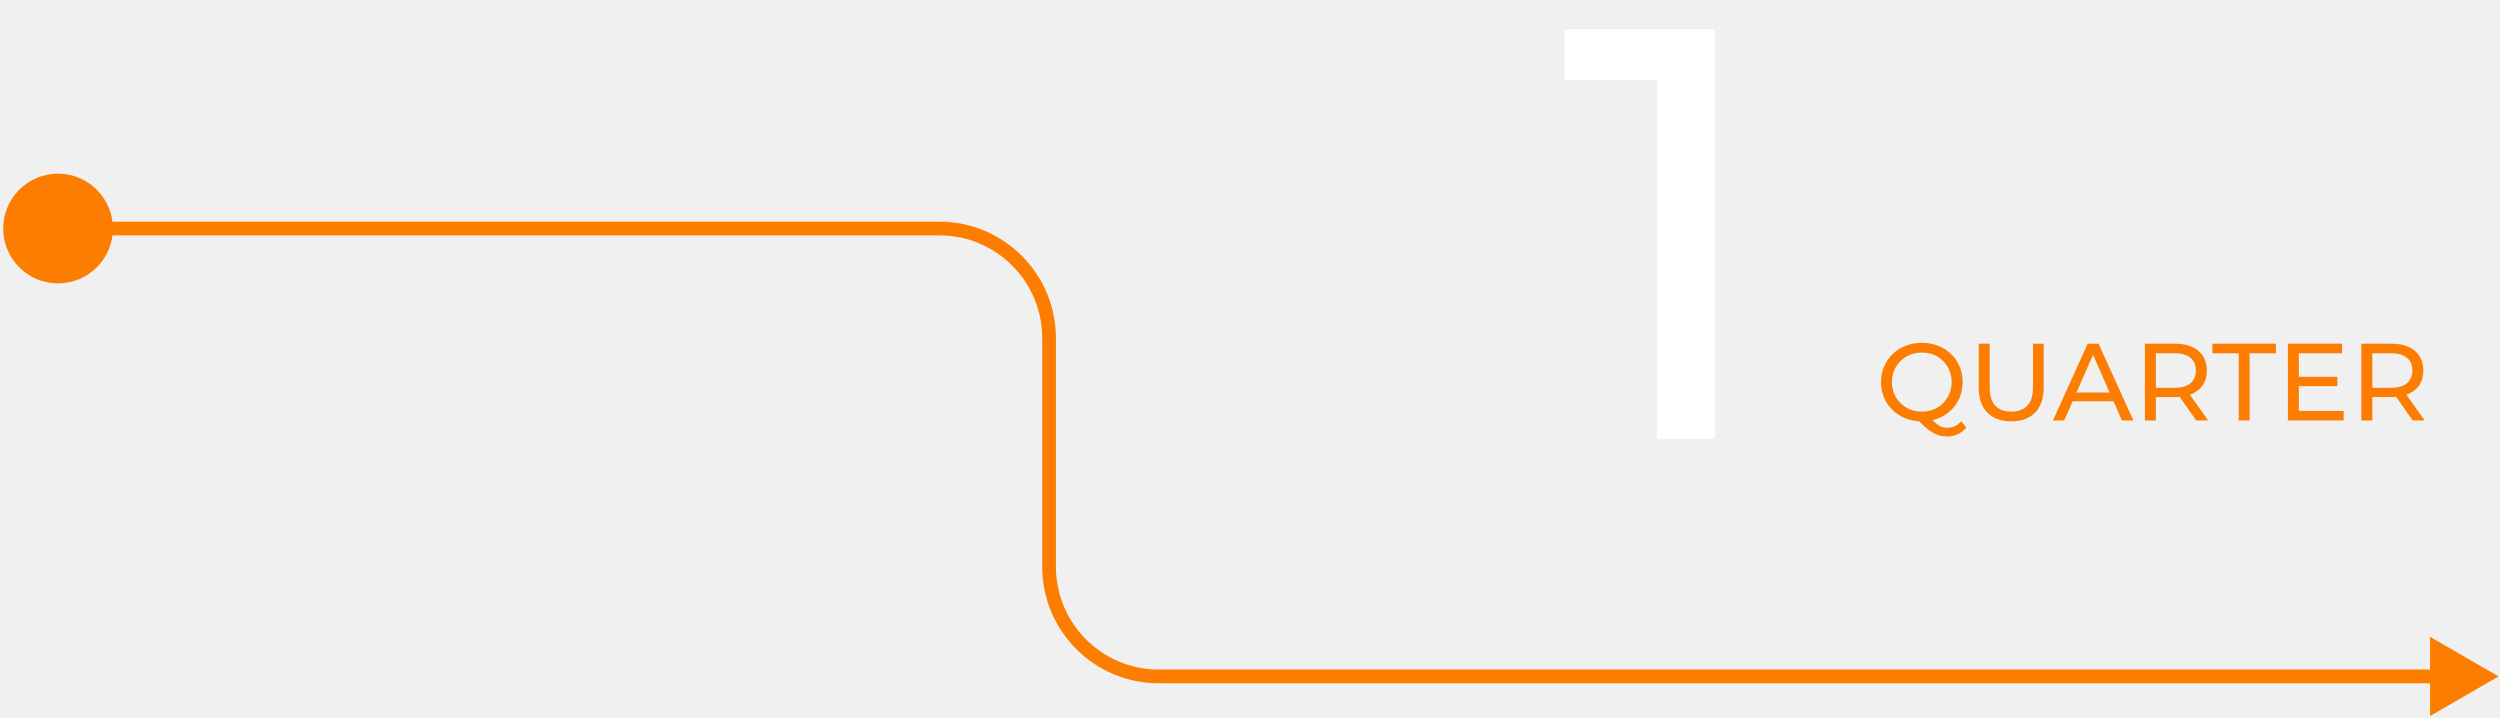
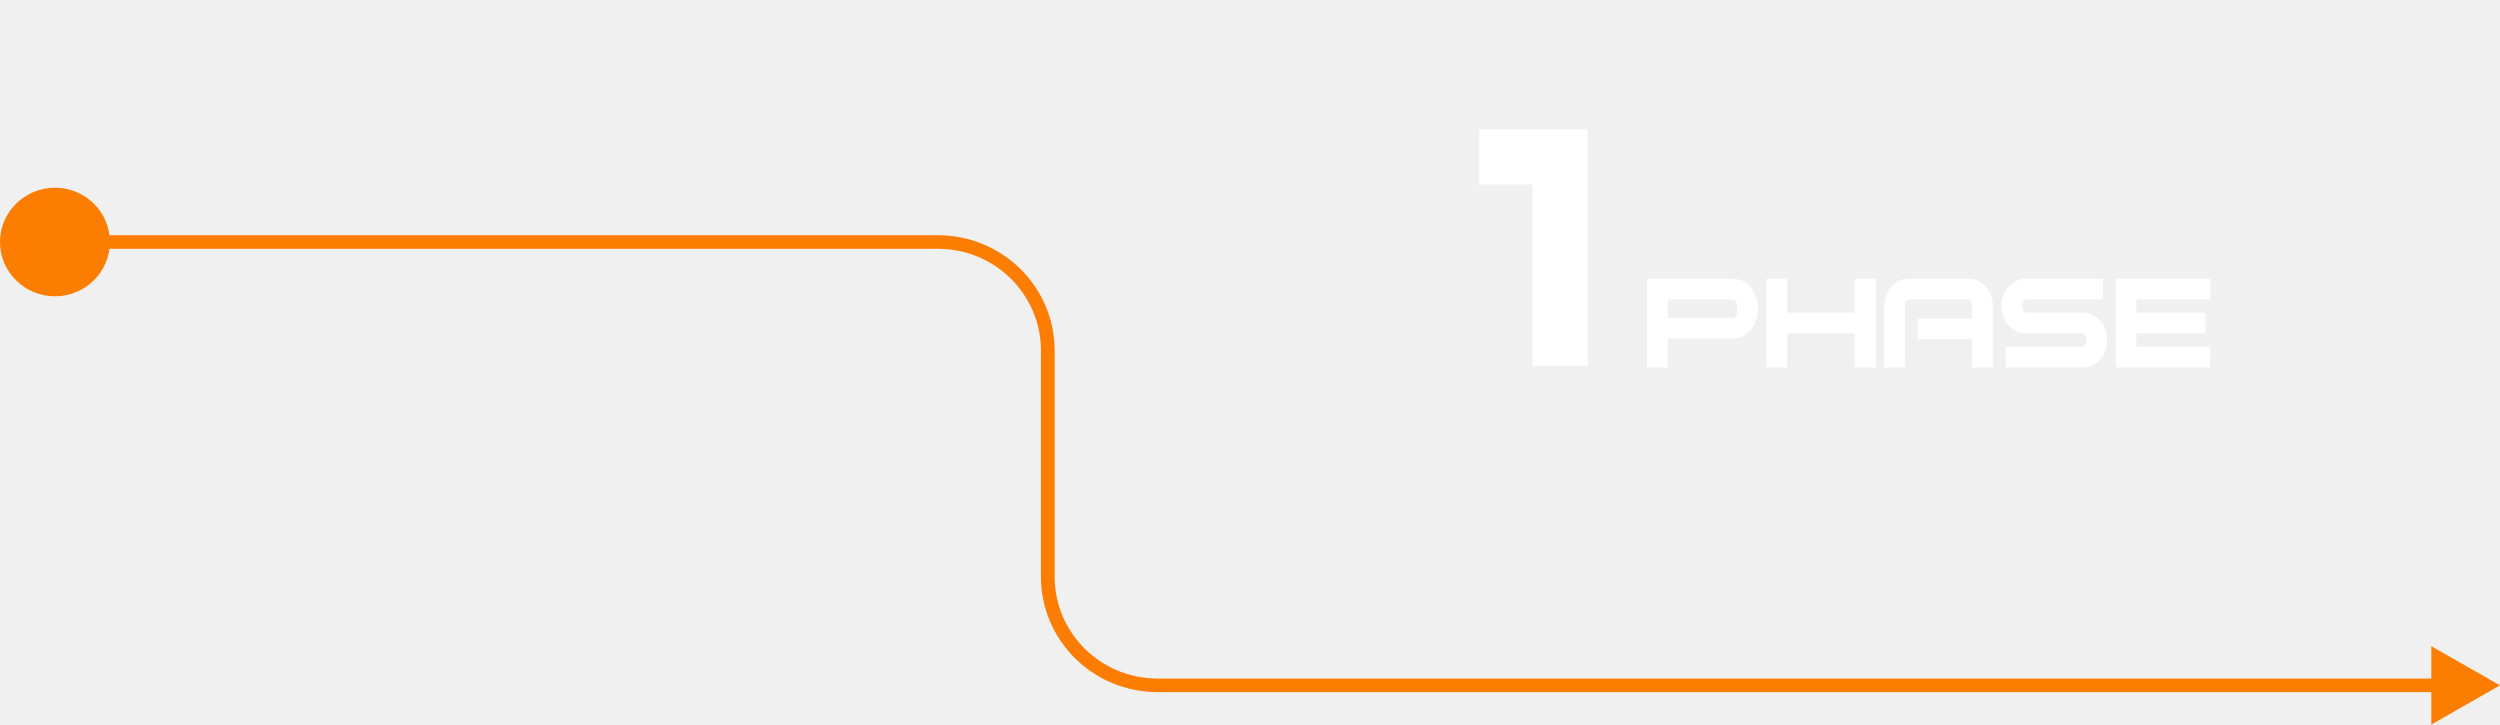
- <svg xmlns="http://www.w3.org/2000/svg" width="547" height="157" viewBox="0 0 547 157" fill="none">
-   <path d="M420.518 92.192C419.238 92.192 418.046 91.976 416.942 91.544C415.854 91.112 414.91 90.512 414.11 89.744C413.31 88.96 412.686 88.048 412.238 87.008C411.79 85.968 411.566 84.832 411.566 83.6C411.566 82.368 411.79 81.232 412.238 80.192C412.686 79.152 413.31 78.248 414.11 77.48C414.91 76.696 415.854 76.088 416.942 75.656C418.03 75.224 419.222 75.008 420.518 75.008C421.798 75.008 422.974 75.224 424.046 75.656C425.134 76.072 426.078 76.672 426.878 77.456C427.694 78.224 428.318 79.128 428.75 80.168C429.198 81.208 429.422 82.352 429.422 83.6C429.422 84.848 429.198 85.992 428.75 87.032C428.318 88.072 427.694 88.984 426.878 89.768C426.078 90.536 425.134 91.136 424.046 91.568C422.974 91.984 421.798 92.192 420.518 92.192ZM426.014 95.504C425.454 95.504 424.918 95.432 424.406 95.288C423.894 95.16 423.382 94.944 422.87 94.64C422.358 94.352 421.83 93.968 421.286 93.488C420.742 93.024 420.15 92.448 419.51 91.76L422.078 91.088C422.558 91.68 423.014 92.16 423.446 92.528C423.894 92.912 424.334 93.184 424.766 93.344C425.198 93.52 425.622 93.608 426.038 93.608C427.238 93.608 428.262 93.128 429.11 92.168L430.238 93.536C429.15 94.848 427.742 95.504 426.014 95.504ZM420.518 90.056C421.446 90.056 422.302 89.896 423.086 89.576C423.886 89.256 424.574 88.8 425.15 88.208C425.742 87.616 426.198 86.928 426.518 86.144C426.854 85.36 427.022 84.512 427.022 83.6C427.022 82.672 426.854 81.816 426.518 81.032C426.198 80.248 425.742 79.568 425.15 78.992C424.574 78.4 423.886 77.944 423.086 77.624C422.302 77.304 421.446 77.144 420.518 77.144C419.574 77.144 418.702 77.304 417.902 77.624C417.118 77.944 416.43 78.4 415.838 78.992C415.246 79.568 414.782 80.248 414.446 81.032C414.126 81.816 413.966 82.672 413.966 83.6C413.966 84.512 414.126 85.36 414.446 86.144C414.782 86.928 415.246 87.616 415.838 88.208C416.43 88.8 417.118 89.256 417.902 89.576C418.702 89.896 419.574 90.056 420.518 90.056ZM440.05 92.192C437.842 92.192 436.106 91.56 434.842 90.296C433.578 89.032 432.946 87.184 432.946 84.752V75.2H435.346V84.656C435.346 86.528 435.754 87.896 436.57 88.76C437.402 89.624 438.57 90.056 440.074 90.056C441.594 90.056 442.762 89.624 443.578 88.76C444.41 87.896 444.826 86.528 444.826 84.656V75.2H447.154V84.752C447.154 87.184 446.522 89.032 445.258 90.296C444.01 91.56 442.274 92.192 440.05 92.192ZM449.179 92L456.787 75.2H459.163L466.795 92H464.275L457.483 76.544H458.443L451.651 92H449.179ZM452.419 87.8L453.067 85.88H462.523L463.219 87.8H452.419ZM469.301 92V75.2H475.853C477.325 75.2 478.581 75.432 479.621 75.896C480.661 76.36 481.461 77.032 482.021 77.912C482.581 78.792 482.861 79.84 482.861 81.056C482.861 82.272 482.581 83.32 482.021 84.2C481.461 85.064 480.661 85.728 479.621 86.192C478.581 86.656 477.325 86.888 475.853 86.888H470.621L471.701 85.784V92H469.301ZM480.533 92L476.261 85.904H478.829L483.149 92H480.533ZM471.701 86.024L470.621 84.848H475.781C477.317 84.848 478.477 84.52 479.261 83.864C480.061 83.192 480.461 82.256 480.461 81.056C480.461 79.856 480.061 78.928 479.261 78.272C478.477 77.616 477.317 77.288 475.781 77.288H470.621L471.701 76.088V86.024ZM489.84 92V77.288H484.08V75.2H497.976V77.288H492.216V92H489.84ZM502.774 82.448H511.414V84.488H502.774V82.448ZM502.99 89.912H512.782V92H500.59V75.2H512.446V77.288H502.99V89.912ZM516.668 92V75.2H523.22C524.692 75.2 525.948 75.432 526.988 75.896C528.028 76.36 528.828 77.032 529.388 77.912C529.948 78.792 530.228 79.84 530.228 81.056C530.228 82.272 529.948 83.32 529.388 84.2C528.828 85.064 528.028 85.728 526.988 86.192C525.948 86.656 524.692 86.888 523.22 86.888H517.988L519.068 85.784V92H516.668ZM527.9 92L523.628 85.904H526.196L530.516 92H527.9ZM519.068 86.024L517.988 84.848H523.148C524.684 84.848 525.844 84.52 526.628 83.864C527.428 83.192 527.828 82.256 527.828 81.056C527.828 79.856 527.428 78.928 526.628 78.272C525.844 77.616 524.684 77.288 523.148 77.288H517.988L519.068 76.088V86.024Z" fill="#FD7D00" />
-   <path d="M362.561 96V11.52L368.065 17.536H342.337V6.4H375.233V96H362.561Z" fill="white" />
-   <path d="M546.697 148L531.697 139.34V156.66L546.697 148ZM23.697 51.5H205.537V48.5H23.697V51.5ZM228.037 74V124H231.037V74H228.037ZM253.537 149.5H533.197V146.5H253.537V149.5ZM228.037 124C228.037 138.083 239.453 149.5 253.537 149.5V146.5C241.11 146.5 231.037 136.426 231.037 124H228.037ZM205.537 51.5C217.963 51.5 228.037 61.574 228.037 74H231.037C231.037 59.917 219.62 48.5 205.537 48.5V51.5Z" fill="#FD7D00" />
-   <circle cx="12.697" cy="50" r="12" fill="#FD7D00" />
+ <svg xmlns="http://www.w3.org/2000/svg" width="697" height="202" viewBox="0 0 697 202" fill="none">
+   <path d="M697 191.077L677.852 180.155V202L697 191.077ZM29.361 69.364H261.49V65.58H29.361V69.364ZM290.212 97.743V160.807H294.042V97.743H290.212ZM322.765 192.969H679.767V189.185H322.765V192.969ZM290.212 160.807C290.212 178.569 304.786 192.969 322.765 192.969V189.185C306.901 189.185 294.042 176.479 294.042 160.807H290.212ZM261.49 69.364C277.352 69.364 290.212 82.069 290.212 97.743H294.042C294.042 79.98 279.468 65.58 261.49 65.58V69.364Z" fill="#FD7D00" />
+   <path d="M15.319 82.607C23.779 82.607 30.637 75.831 30.637 67.472C30.637 59.113 23.779 52.336 15.319 52.336C6.858 52.336 0 59.113 0 67.472C0 75.831 6.858 82.607 15.319 82.607Z" fill="#FD7D00" />
+   <path d="M490.101 86.07C490.101 88.278 489.493 90.166 488.277 91.734C486.965 93.494 485.237 94.374 483.093 94.374H464.949V102.438H459.189V77.718H483.093C485.237 77.718 486.965 78.598 488.277 80.358C489.493 81.958 490.101 83.862 490.101 86.07ZM484.341 86.07C484.341 84.342 483.925 83.478 483.093 83.478H464.949V88.614H483.093C483.925 88.614 484.341 87.766 484.341 86.07ZM522.95 102.438H517.094V92.934H498.278V102.438H492.518V77.718H498.278V87.174H517.094V77.718H522.95V102.438ZM555.618 102.438H549.858V94.566H534.69V88.806H549.858V85.35C549.858 84.102 549.442 83.478 548.61 83.478H532.29C531.49 83.478 531.09 84.102 531.09 85.35V102.438H525.33V85.35C525.33 83.27 525.97 81.478 527.25 79.974C528.562 78.47 530.242 77.718 532.29 77.718H548.61C550.69 77.718 552.37 78.47 553.65 79.974C554.962 81.478 555.618 83.27 555.618 85.35V102.438ZM587.474 94.806C587.474 96.886 586.85 98.662 585.602 100.134C584.258 101.67 582.562 102.438 580.514 102.438H559.202V96.678H580.514C581.314 96.678 581.714 96.054 581.714 94.806C581.714 93.558 581.314 92.934 580.514 92.934H565.01C562.962 92.934 561.266 92.166 559.922 90.63C558.642 89.19 558.002 87.43 558.002 85.35C558.002 83.27 558.658 81.478 559.97 79.974C561.282 78.47 562.962 77.718 565.01 77.718H586.322V83.478H565.01C564.21 83.478 563.81 84.102 563.81 85.35C563.81 86.566 564.21 87.174 565.01 87.174H580.514C582.562 87.174 584.258 87.942 585.602 89.478C586.85 90.95 587.474 92.726 587.474 94.806ZM616.229 83.478H595.637V87.174H614.885V92.934H595.637V96.678H616.181V102.438H589.877V77.718H616.229V83.478Z" fill="white" />
+   <path d="M442.624 102H427.264V51.44H412.416V36.08H442.624V102Z" fill="white" />
</svg>
